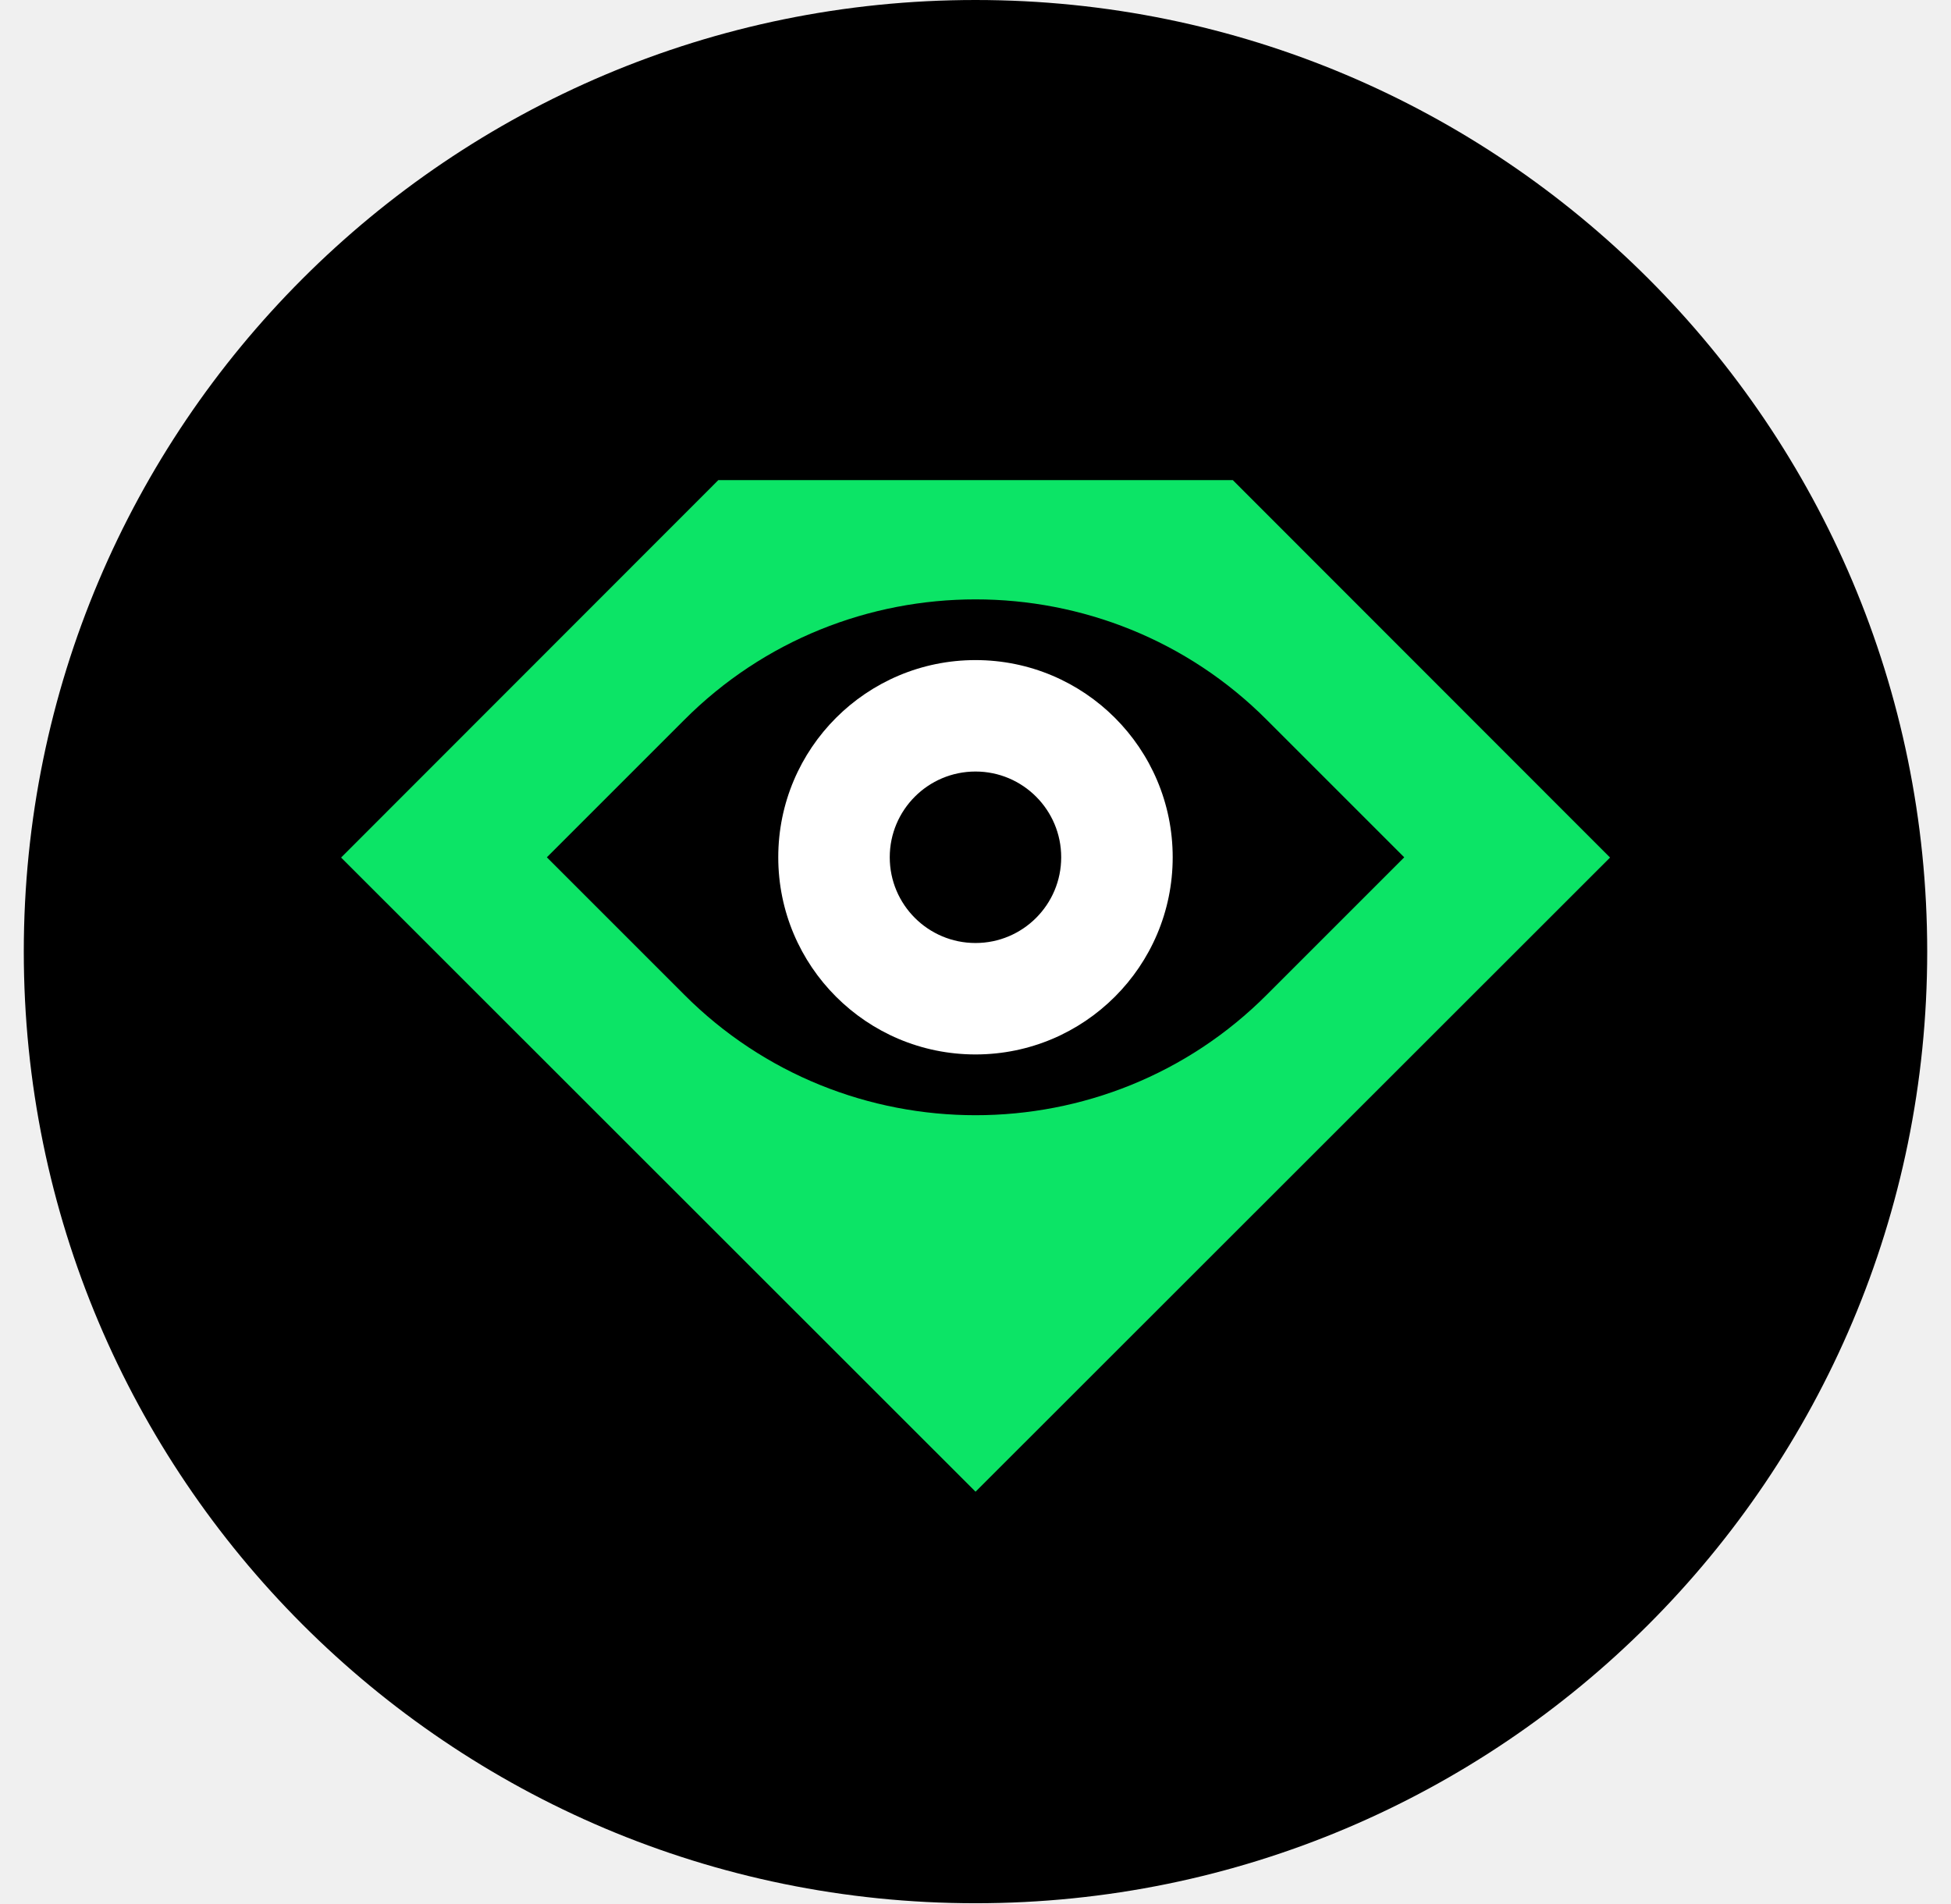
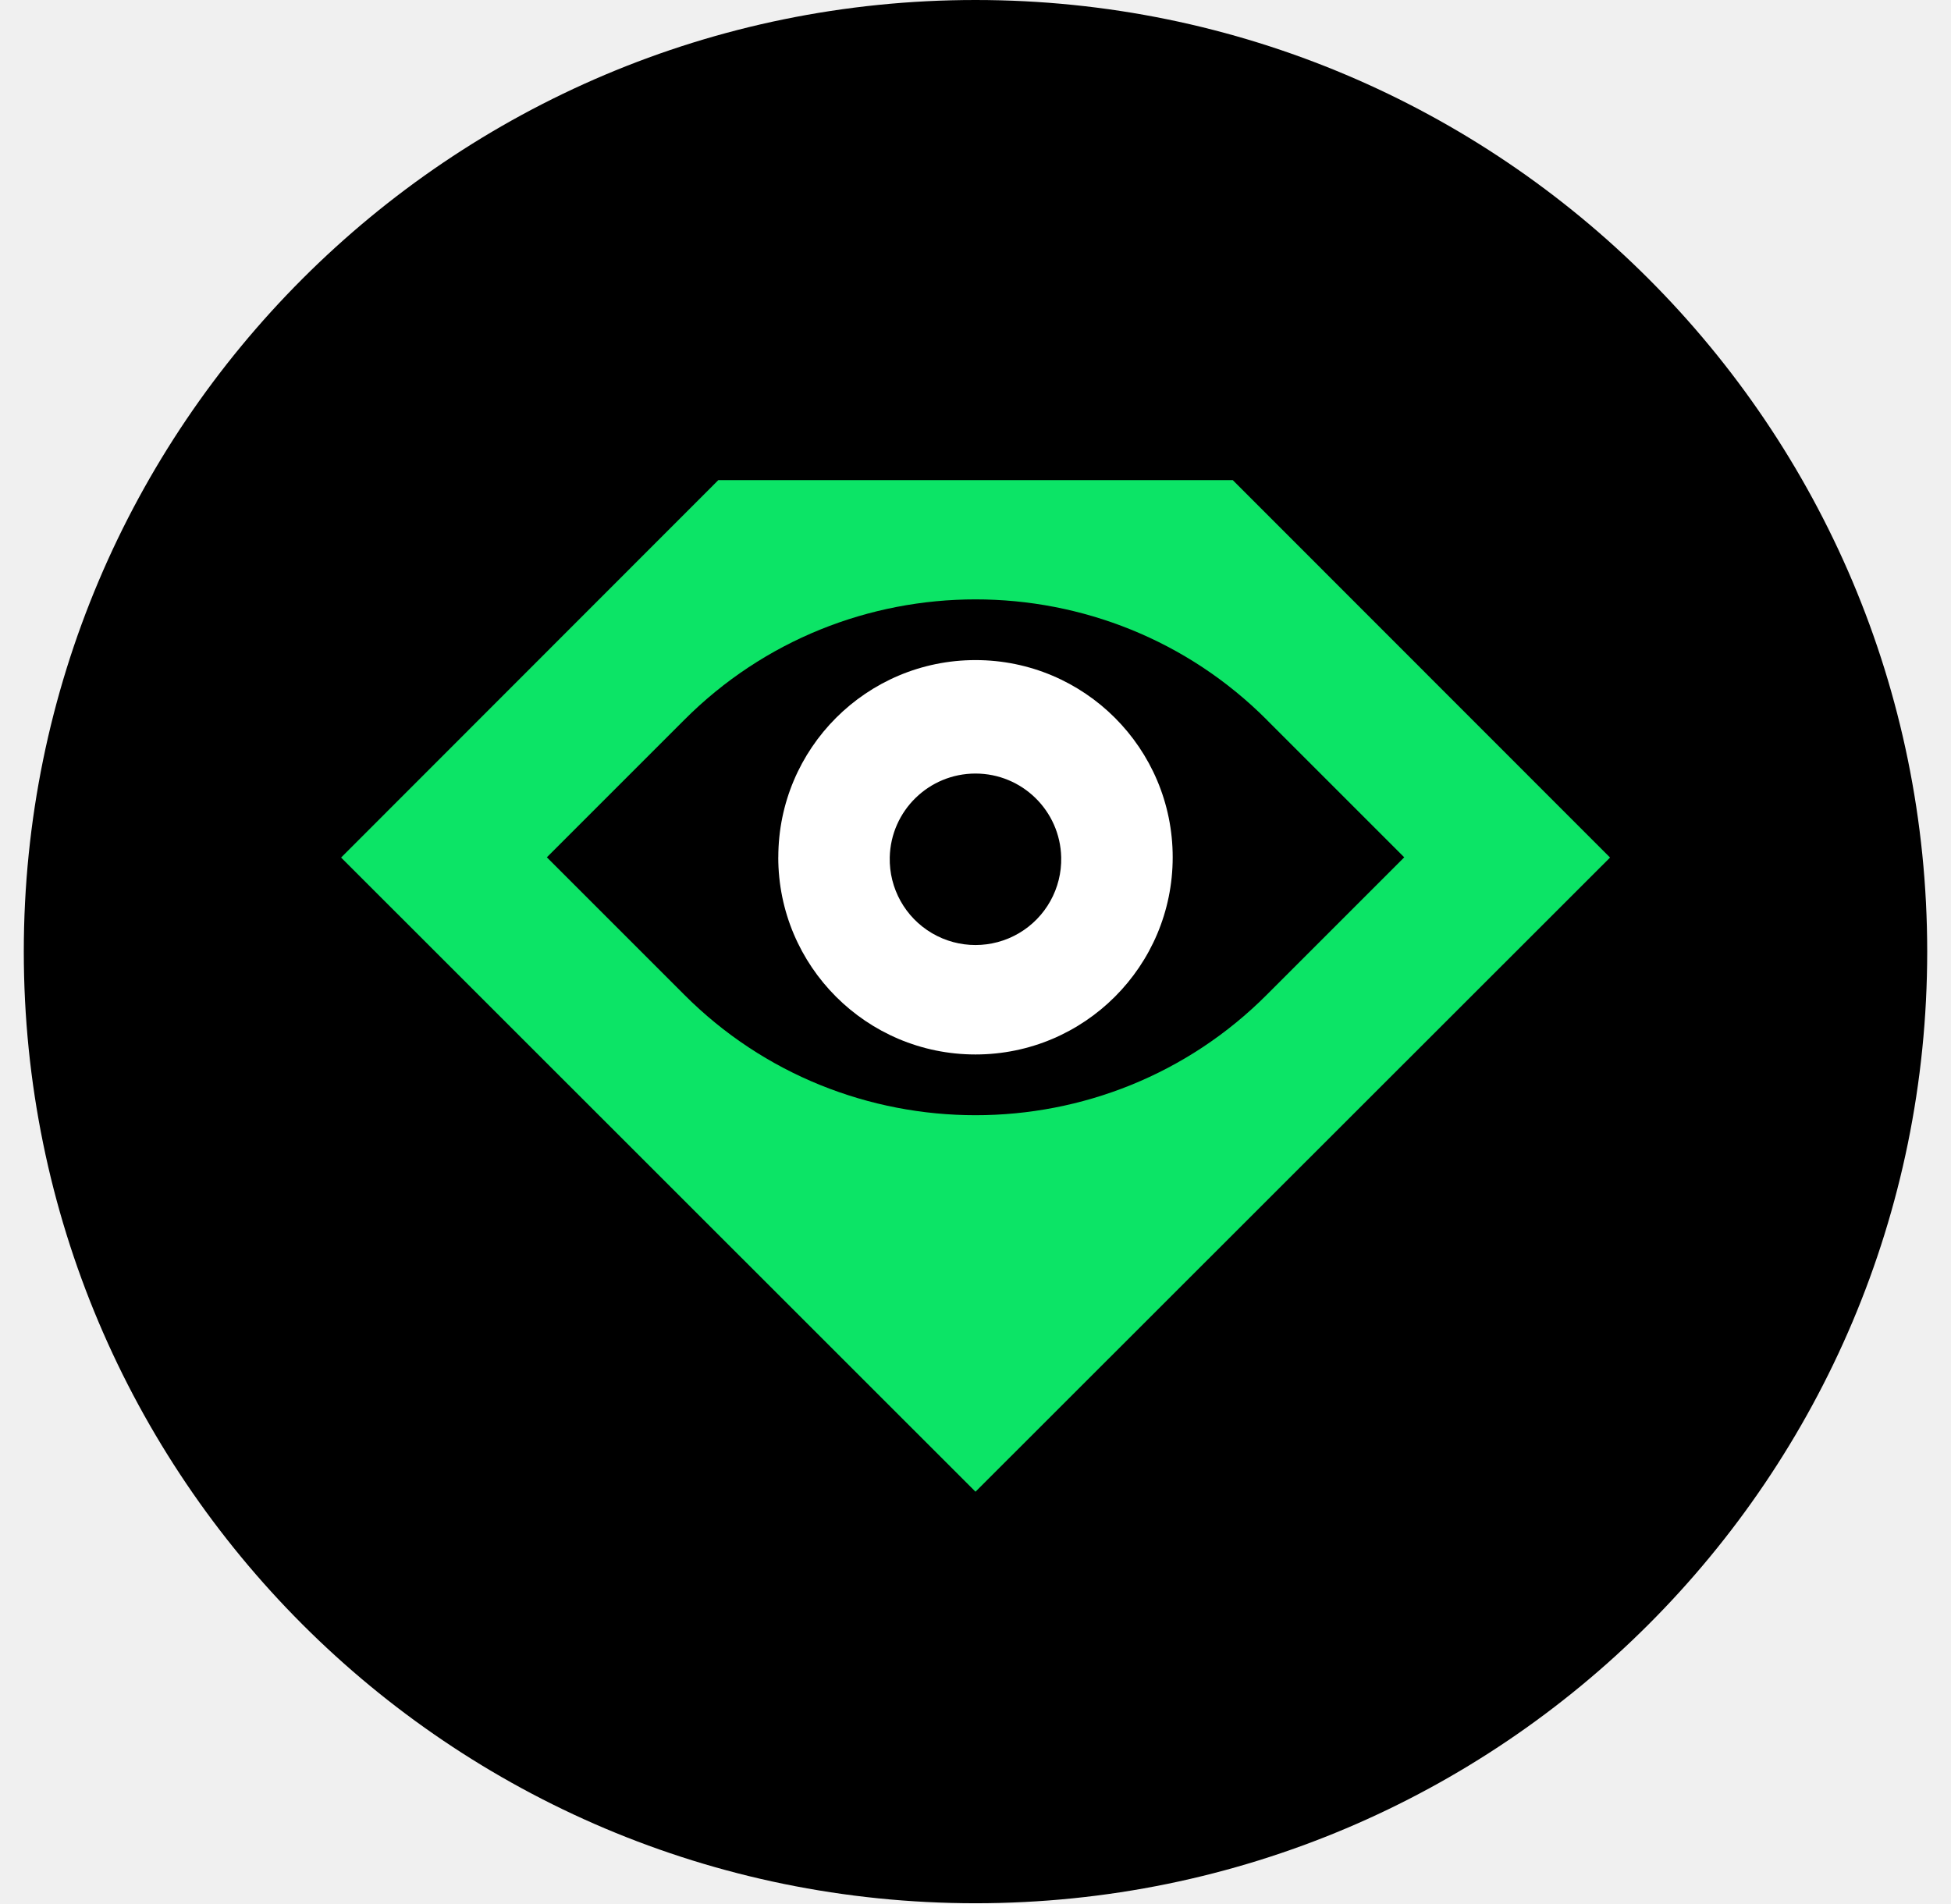
<svg xmlns="http://www.w3.org/2000/svg" viewBox="0 0 41 40" fill="none">
  <g clip-path="url(#clip0_22075_67702)">
-     <path d="M20.5 40C31.546 40 40.5 31.046 40.5 20C40.5 8.954 31.546 0 20.5 0C9.454 0 0.5 8.954 0.5 20C0.5 31.046 9.454 40 20.5 40Z" fill="black" />
-     <path d="M13.179 14.546C17.221 10.526 23.775 10.526 27.817 14.546L31.309 18.018L27.817 21.49C23.775 25.509 17.221 25.509 13.179 21.49L9.688 18.018L13.179 14.546Z" fill="black" />
-     <path fill-rule="evenodd" clip-rule="evenodd" d="M7.168 18.023L15.096 10.09H25.907L33.835 18.023L20.501 31.351L7.168 18.023ZM26.627 15.135C23.259 11.751 17.744 11.751 14.375 15.135L11.492 18.018L14.375 20.901C17.744 24.284 23.259 24.284 26.627 20.901L29.51 18.018L26.627 15.135Z" fill="#0CE466" />
-     <path d="M20.499 20.541C19.107 20.541 17.977 19.412 17.977 18.019C17.977 16.625 19.107 15.496 20.499 15.496C21.892 15.496 23.022 16.625 23.022 18.019C23.022 19.412 21.892 20.541 20.499 20.541Z" fill="black" />
-     <path fill-rule="evenodd" clip-rule="evenodd" d="M16.355 18.017C16.355 20.307 18.212 22.161 20.5 22.161C22.787 22.161 24.644 20.307 24.644 18.017C24.644 15.727 22.787 13.873 20.5 13.873C18.212 13.873 16.355 15.727 16.355 18.017ZM18.698 18.017C18.698 19.013 19.505 19.819 20.5 19.819C21.494 19.819 22.301 19.013 22.301 18.017C22.301 17.022 21.494 16.215 20.5 16.215C19.505 16.215 18.698 17.022 18.698 18.017Z" fill="white" />
+     <path d="M20.5 40c11.046 0 20-8.954 20-20s-8.954-20-20-20S.5 8.954.5 20s8.954 20 20 20Z" fill="black" />
+     <path d="M13.18 14.546c4.041-4.02 10.595-4.02 14.637 0l3.492 3.472-3.492 3.472c-4.042 4.019-10.596 4.019-14.638 0l-3.492-3.472 3.492-3.472Z" fill="black" />
+     <path fill-rule="evenodd" clip-rule="evenodd" d="m7.168 18.023 7.928-7.933h10.81l7.929 7.933L20.5 31.351 7.168 18.023Zm19.46-2.888c-3.37-3.384-8.884-3.384-12.253 0l-2.883 2.883 2.883 2.883c3.369 3.383 8.884 3.383 12.252 0l2.883-2.883-2.883-2.883Z" fill="#0CE466" />
+     <path d="M20.5 20.541a2.522 2.522 0 1 1 0-5.045 2.522 2.522 0 0 1 0 5.045Z" fill="black" />
+     <path fill-rule="evenodd" clip-rule="evenodd" d="M16.355 18.017a4.144 4.144 0 1 0 8.289 0 4.144 4.144 0 0 0-8.288 0Zm2.343 0a1.802 1.802 0 1 0 3.603 0 1.802 1.802 0 0 0-3.603 0Z" fill="white" />
  </g>
  <defs>
    <clipPath id="clip0_22075_67702">
      <rect width="40" height="40" fill="white" transform="translate(0.5)" />
    </clipPath>
  </defs>
</svg>
